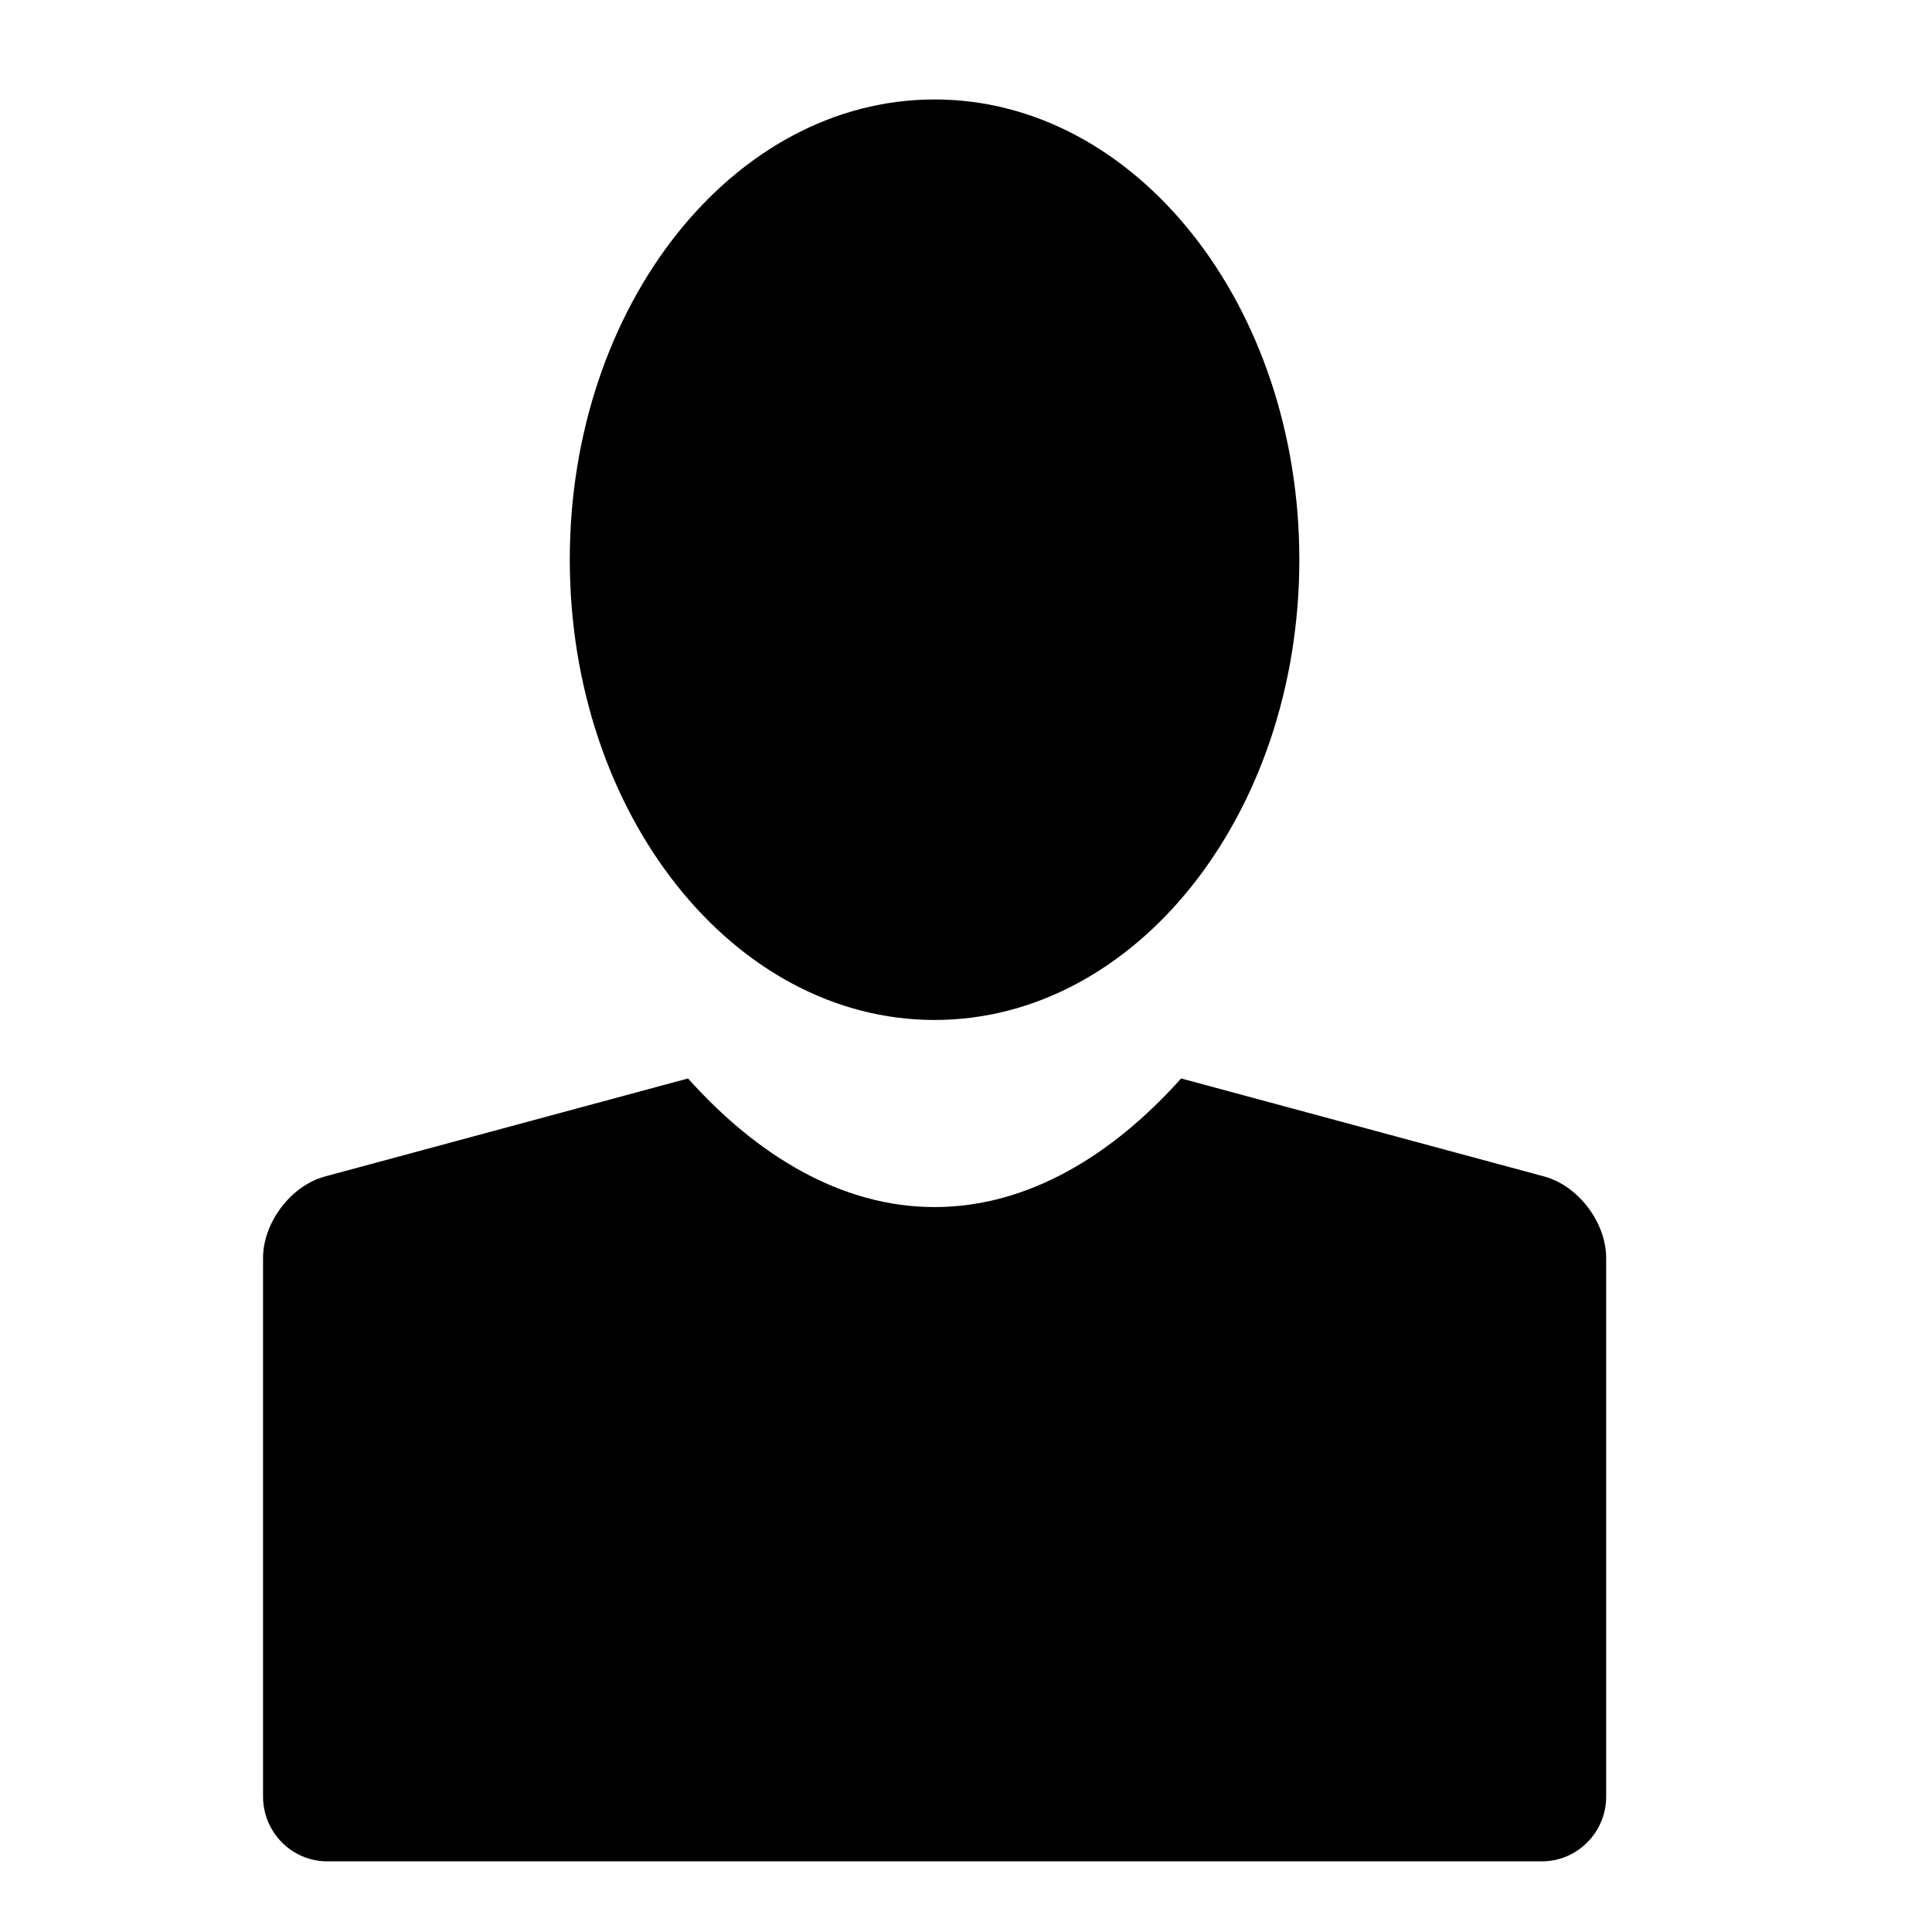
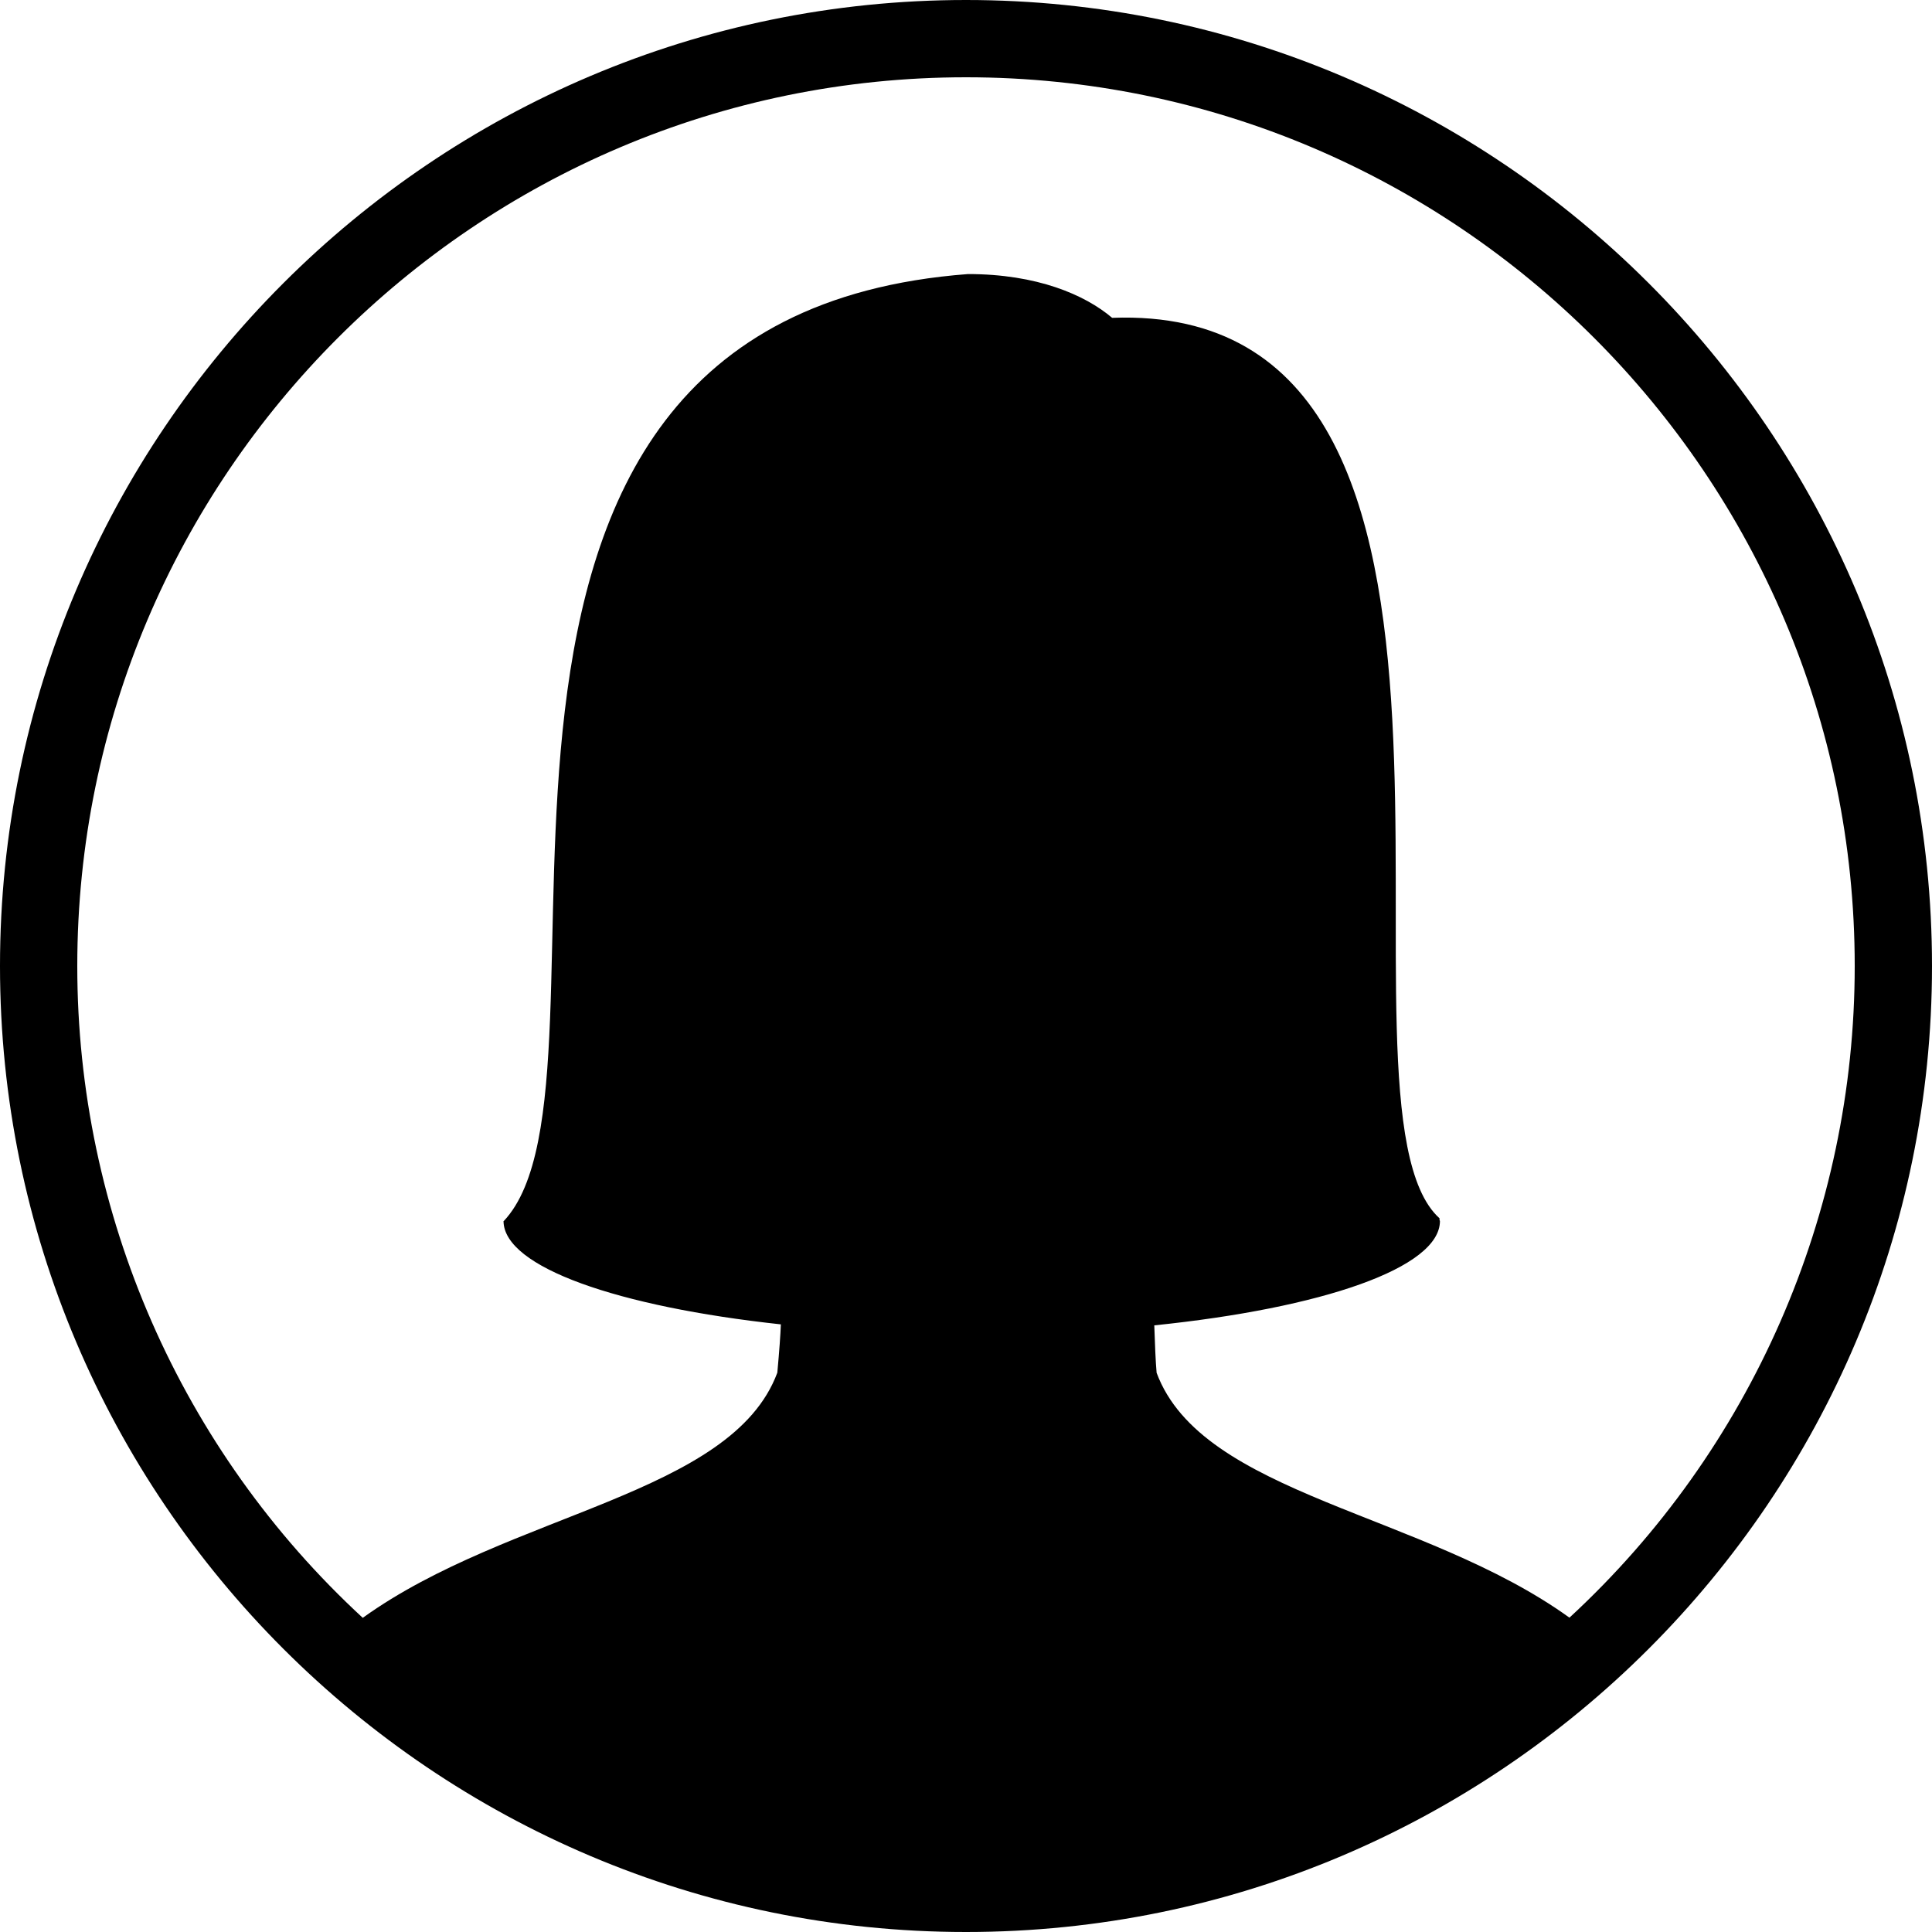
- <svg xmlns="http://www.w3.org/2000/svg" version="1.1" id="Layer_1" x="0px" y="0px" width="180px" height="180px" viewBox="0 0 180 180" enable-background="new 0 0 180 180" xml:space="preserve">
-   <g id="Page-1">
-     <g id="_x31_80---iPhone-6-Plus---user">
-       <g id="Imported-Layers" transform="translate(24, 2)">
-         <path id="Fill-1" d="M119.875,107.611l-33.832-9.135c-6.376,7.132-14.248,11.984-22.968,11.984     S46.483,105.608,40.1,98.477l-33.832,9.135c-3.175,0.863-5.761,4.291-5.761,7.609v50.169c0,3.319,2.685,6.026,5.969,6.026h113.2     c3.274,0,5.968-2.707,5.968-6.026v-50.169C125.644,111.902,123.05,108.475,119.875,107.611" />
-         <path id="Fill-2" d="M63.075,93.028c18.77,0,33.981-19.201,33.981-42.885     c0-23.676-15.212-42.877-33.981-42.877s-33.99,19.201-33.99,42.877C29.085,73.828,44.306,93.028,63.075,93.028" />
-       </g>
-     </g>
-   </g>
+ <svg xmlns="http://www.w3.org/2000/svg" id="Layer_1" data-name="Layer 1" viewBox="0 0 448 448">
+   <path d="M256,33C132.49,33,32,133.49,32,257S132.49,481,256,481,480,380.52,480,257,379.52,33,256,33ZM395.93,408.11c-33.87-24.41-85.16-28.35-95.73-56.78-0.23-2.57-.4-6.7-0.54-11,38.93-4,66.24-13.32,66.24-24.2a1,1,0,0,1-.1-0.63C336.7,289.29,391,102.91,289.89,106.7c-6.35-5.38-17.47-10.15-33.42-10.15-137,10.37-76.43,186.37-107.65,219.59h-0.06s0,0,0,.05v0h0c0.13,10.65,26.51,19.82,64.31,23.91-0.11,2.6-.33,5.81-0.82,11.2-10.58,28.45-62.14,32.39-96.13,56.85A205.53,205.53,0,0,1,49.92,257C49.92,143.37,142.37,50.92,256,50.92S462.08,143.37,462.08,257A205.53,205.53,0,0,1,395.93,408.11Z" transform="translate(-32 -33)" />
</svg>
